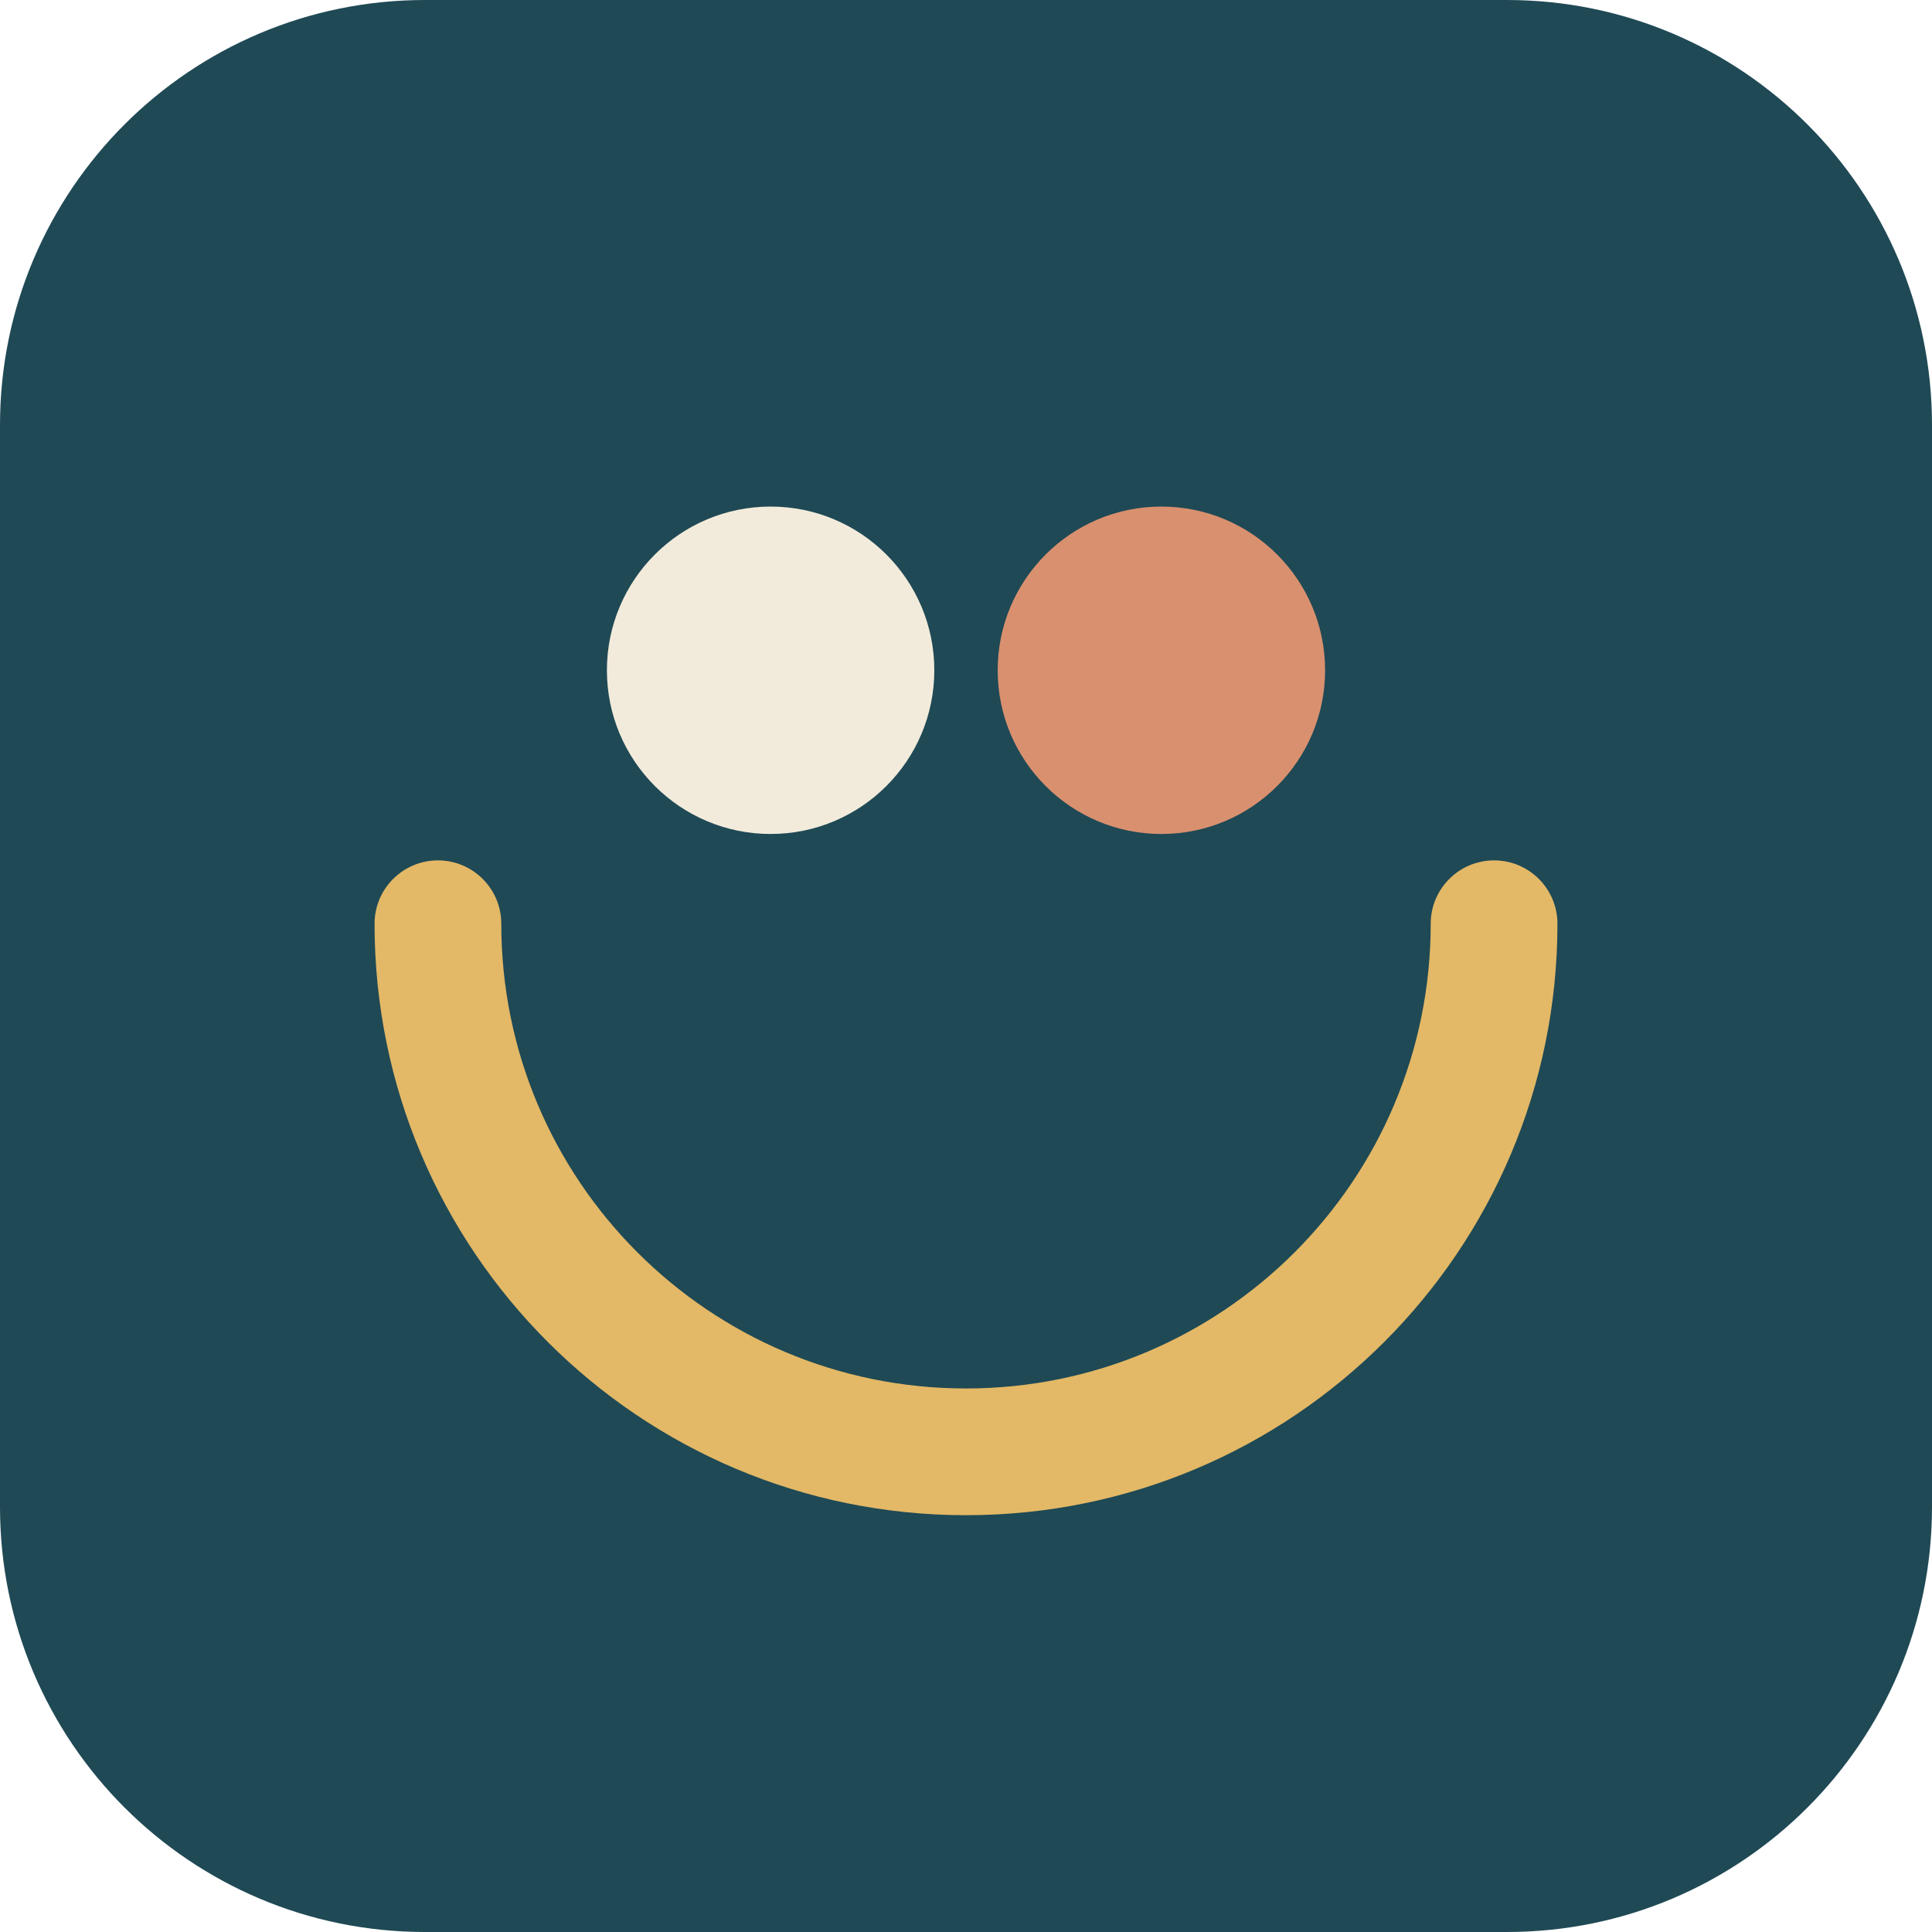
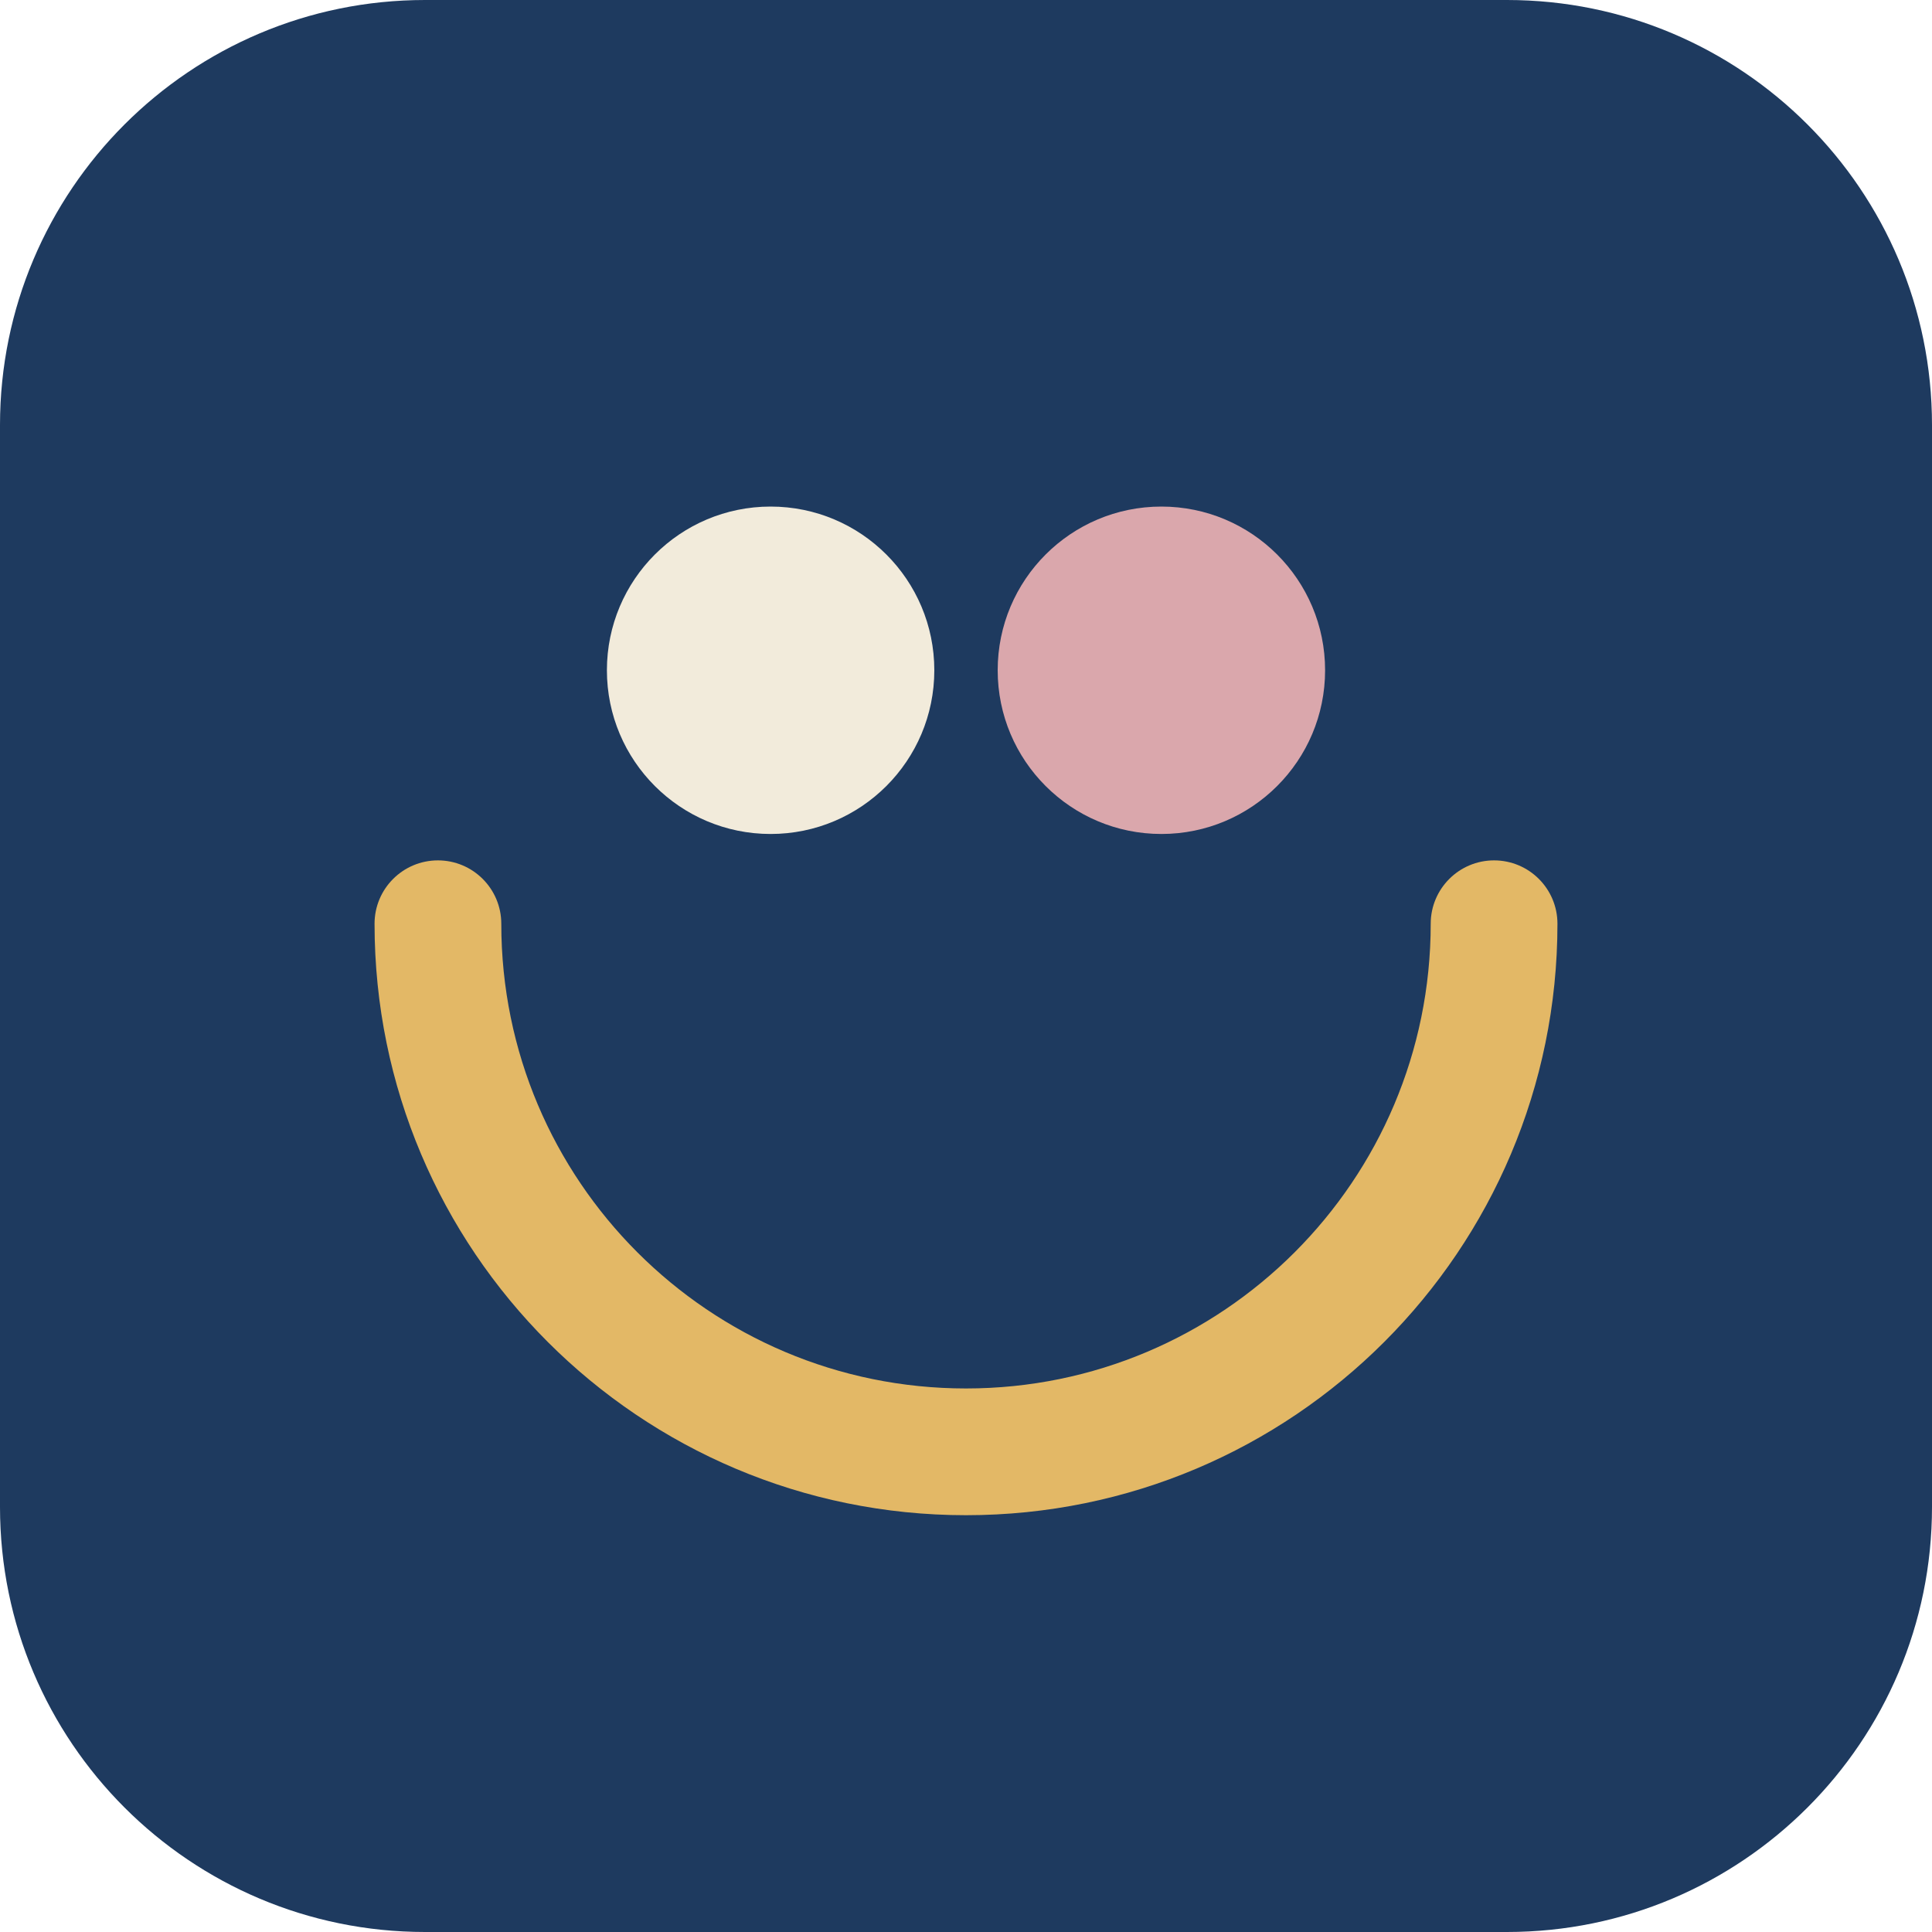
<svg xmlns="http://www.w3.org/2000/svg" viewBox="-150 -150 300 300">
-   <rect x="-150" y="-150" width="300" height="300" rx="66" fill="#1F4955" />
+   <rect x="-150" y="-150" width="300" height="300" rx="66" fill="#1E3A5F" />
  <g transform="scale(.82)">
    <g transform="translate(0,-22)">
      <circle cx="-37" cy="-34" r="31" fill="#F2EBDB" />
-       <circle cx="37" cy="-34" r="31" fill="#D9906F" />
+       <circle cx="37" cy="-34" r="31" fill="#DAA7AC" />
      <path d="M-112 14 A112 112 0 0 0 112 14 A12 12 0 0 0 88 14 A88 88 0 0 1 -88 14 A12 12 0 0 0 -112 14 Z" fill="#E3B866" />
    </g>
  </g>
</svg>
